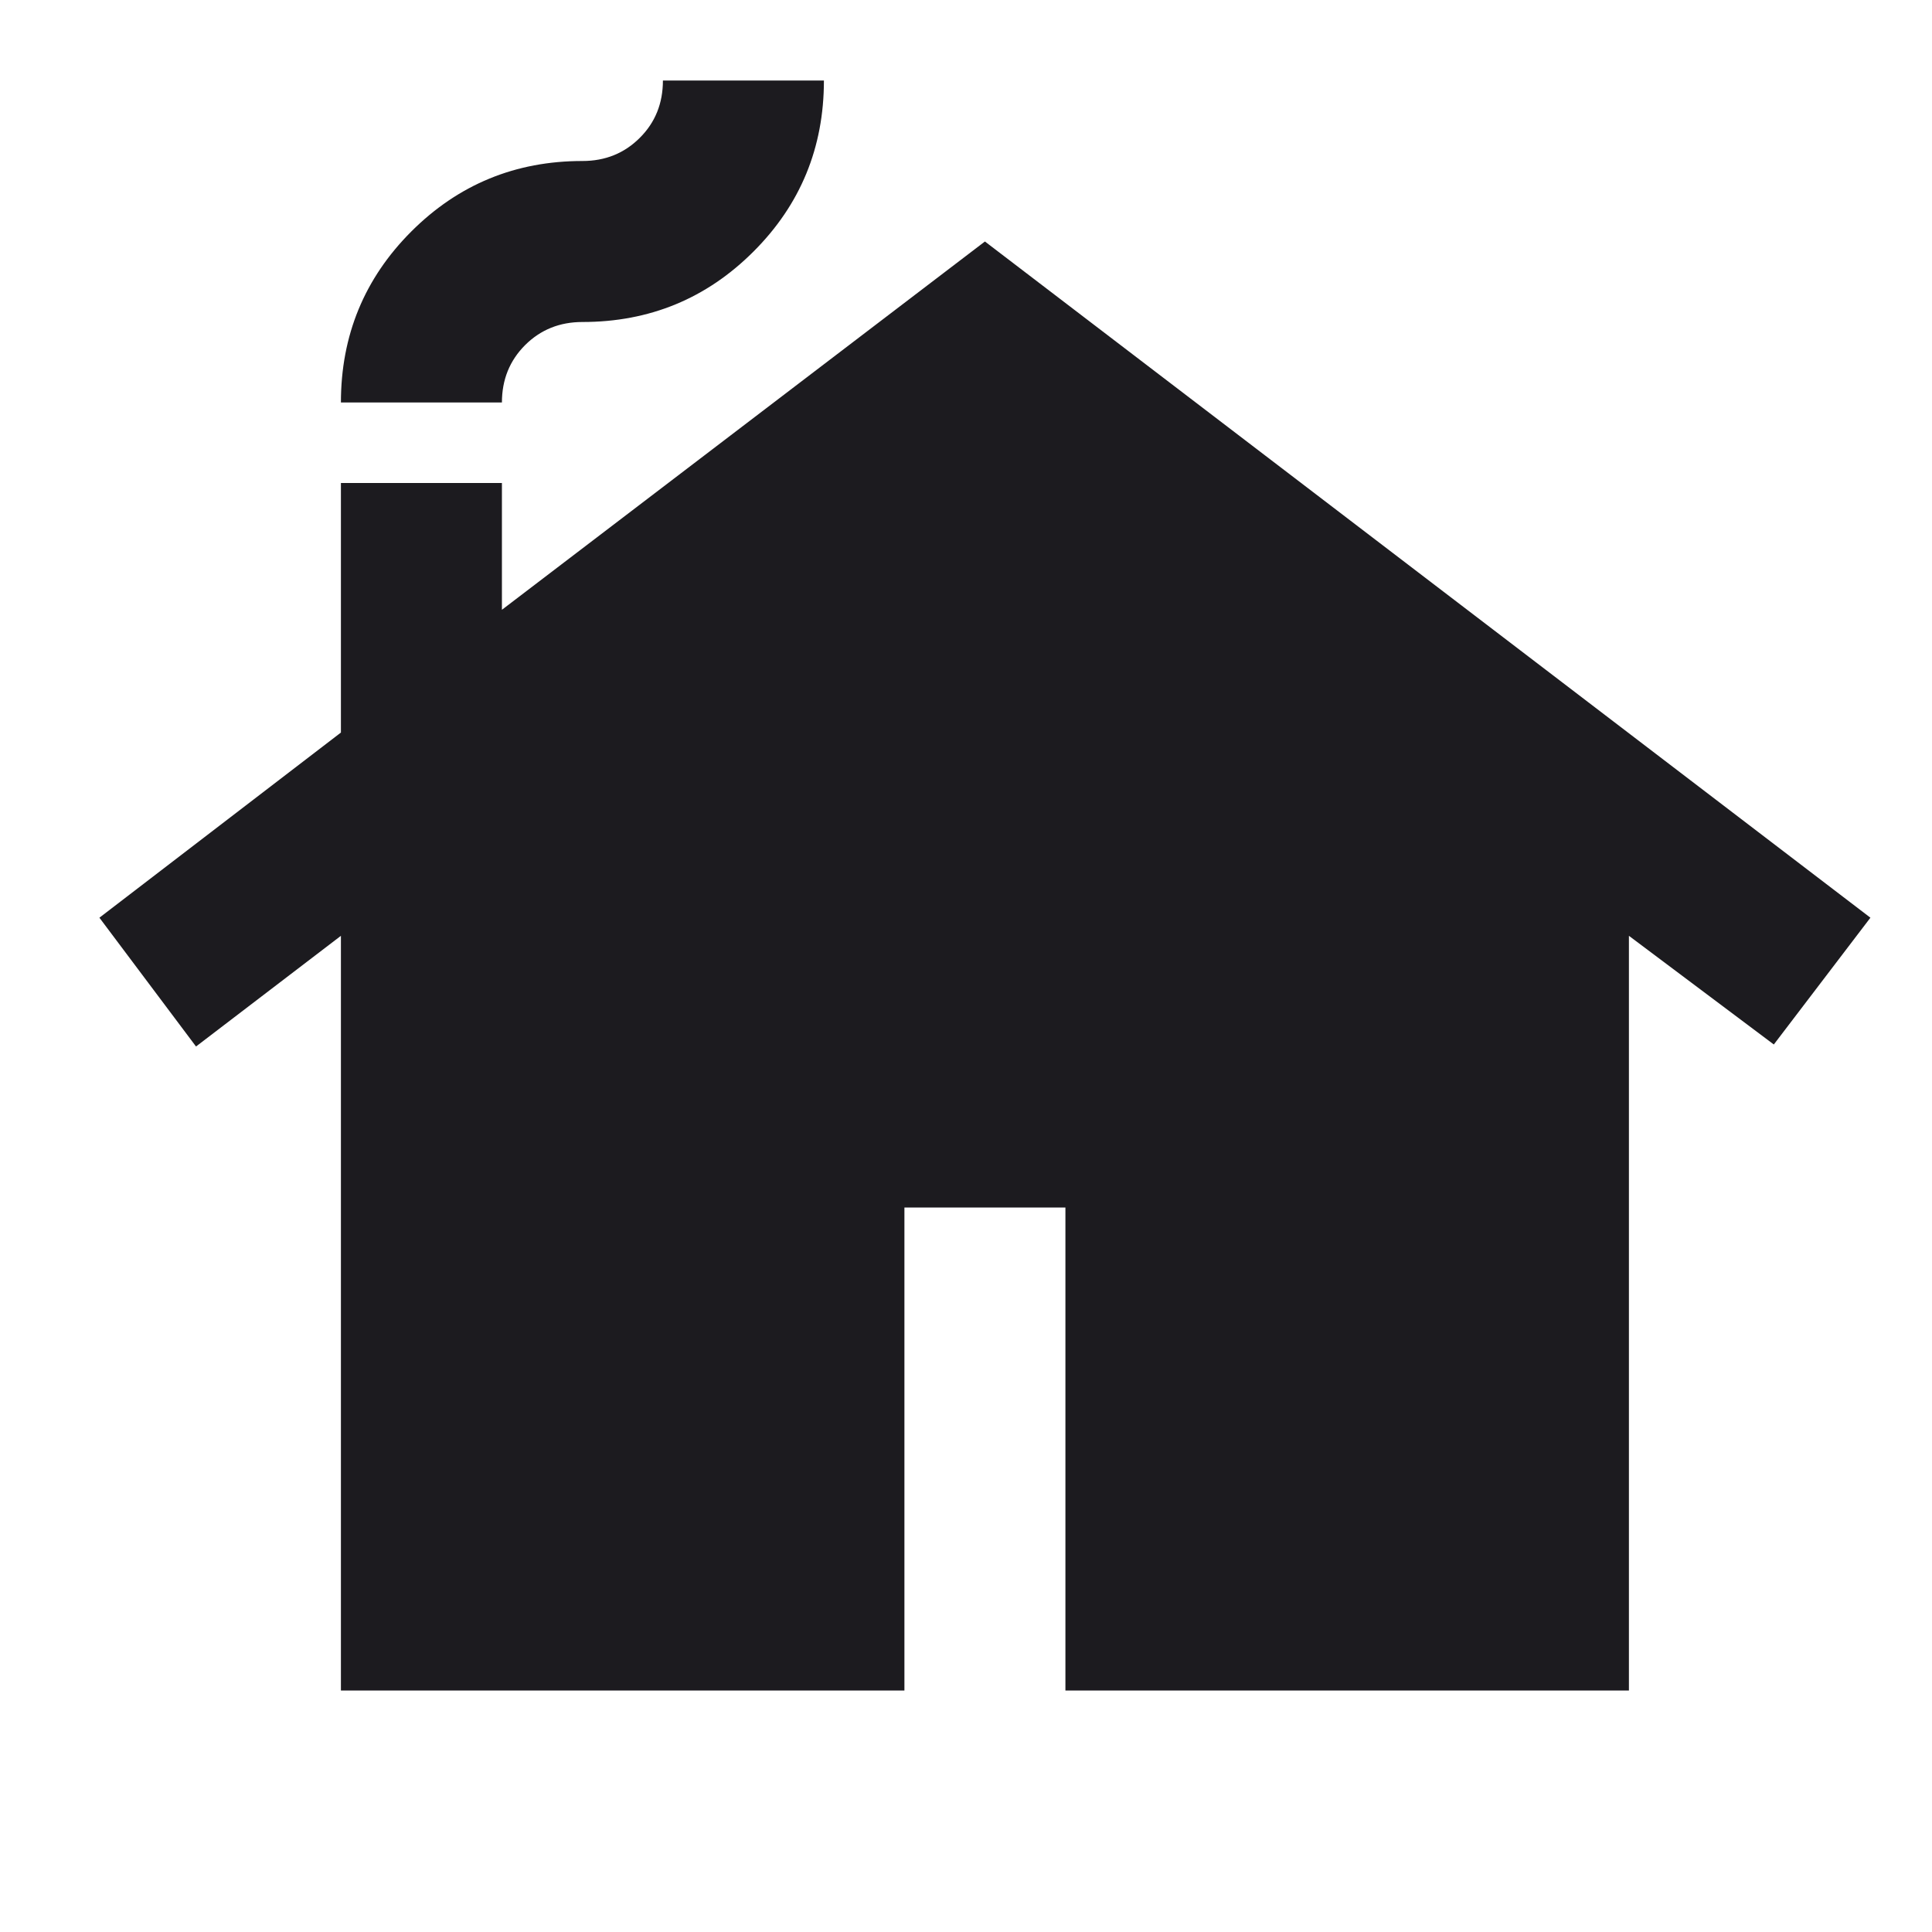
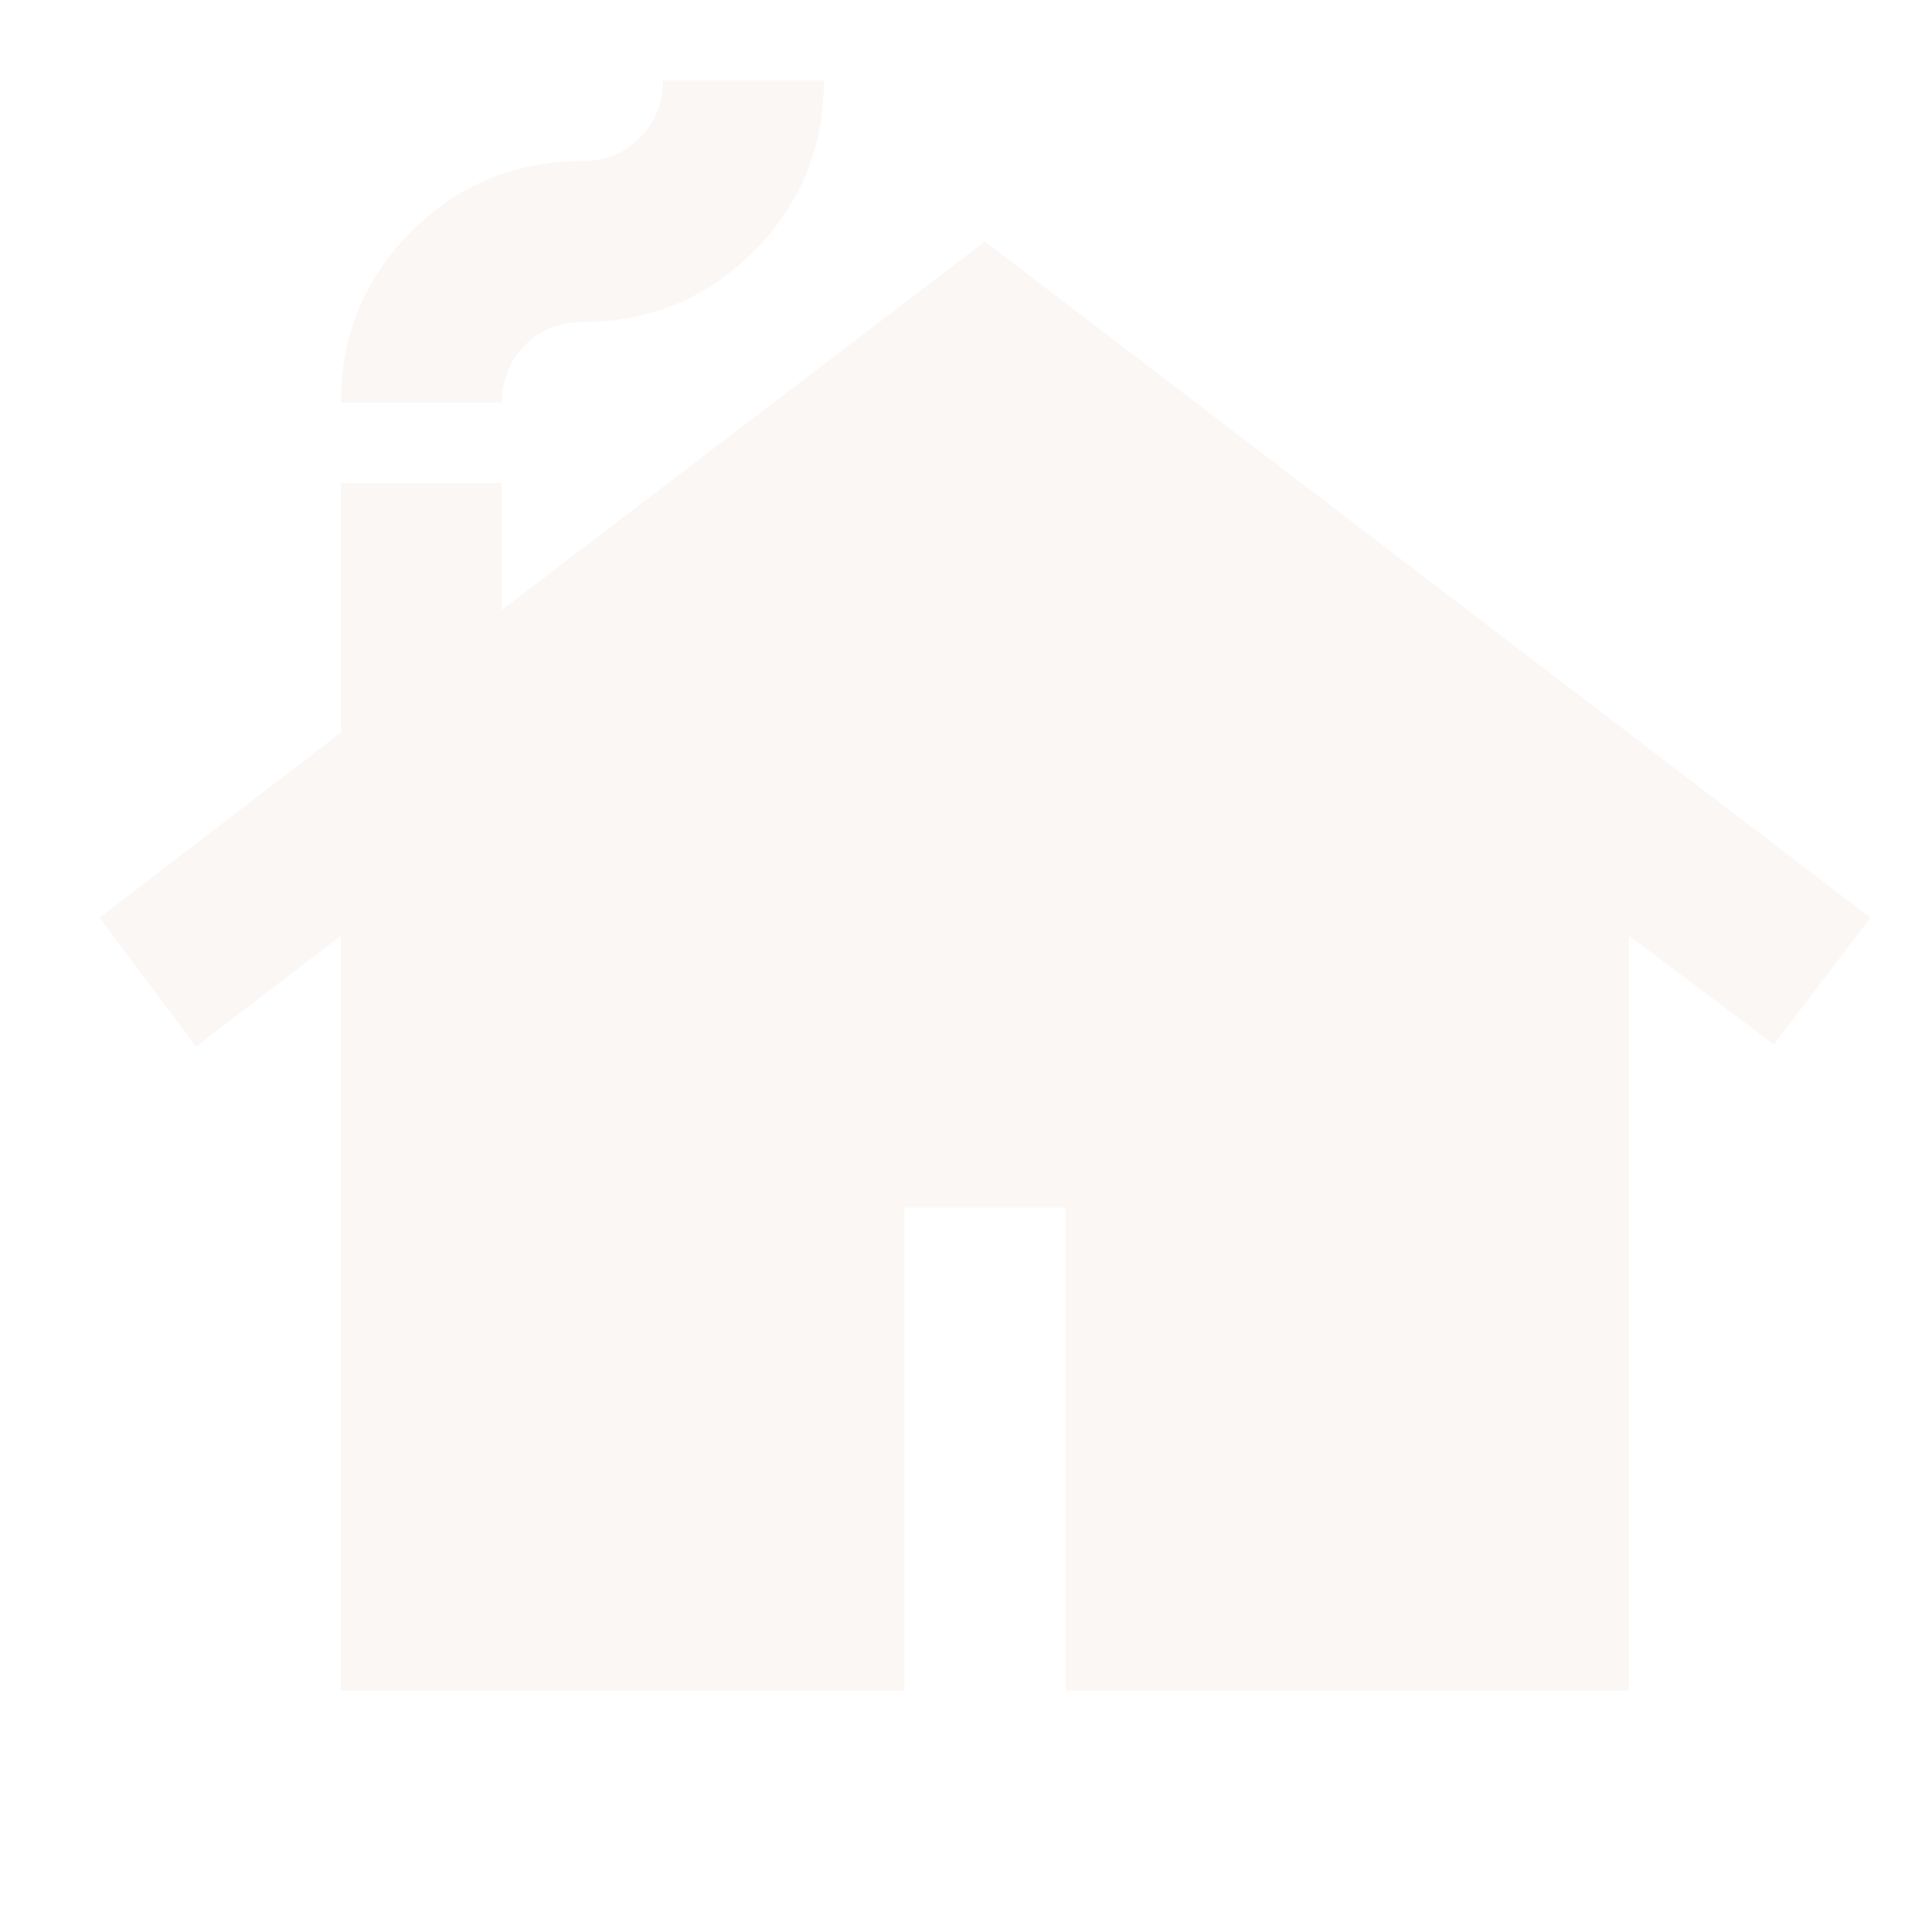
<svg xmlns="http://www.w3.org/2000/svg" width="24" height="24" viewBox="0 0 24 24" fill="none">
-   <path d="M4.235 21V11.625L2.435 13L1.235 11.4L4.235 9.1V6H6.235V7.575L12.235 3L23.235 11.4L22.035 12.975L20.235 11.625V21H13.235V15H11.235V21H4.235ZM4.235 5C4.235 4.167 4.527 3.458 5.11 2.875C5.694 2.292 6.402 2 7.235 2C7.519 2 7.756 1.904 7.948 1.712C8.14 1.521 8.235 1.283 8.235 1H10.235C10.235 1.833 9.944 2.542 9.36 3.125C8.777 3.708 8.069 4 7.235 4C6.952 4 6.715 4.096 6.523 4.287C6.331 4.479 6.235 4.717 6.235 5H4.235Z" fill="#1C1B1F" />
+   <path d="M4.235 21V11.625L2.435 13L1.235 11.4L4.235 9.1V6H6.235V7.575L12.235 3L23.235 11.4L22.035 12.975L20.235 11.625V21H13.235V15H11.235V21H4.235ZM4.235 5C4.235 4.167 4.527 3.458 5.11 2.875C5.694 2.292 6.402 2 7.235 2C7.519 2 7.756 1.904 7.948 1.712C8.14 1.521 8.235 1.283 8.235 1H10.235C10.235 1.833 9.944 2.542 9.36 3.125C8.777 3.708 8.069 4 7.235 4C6.952 4 6.715 4.096 6.523 4.287C6.331 4.479 6.235 4.717 6.235 5H4.235Z" fill="#FBF7F5" />
</svg>
